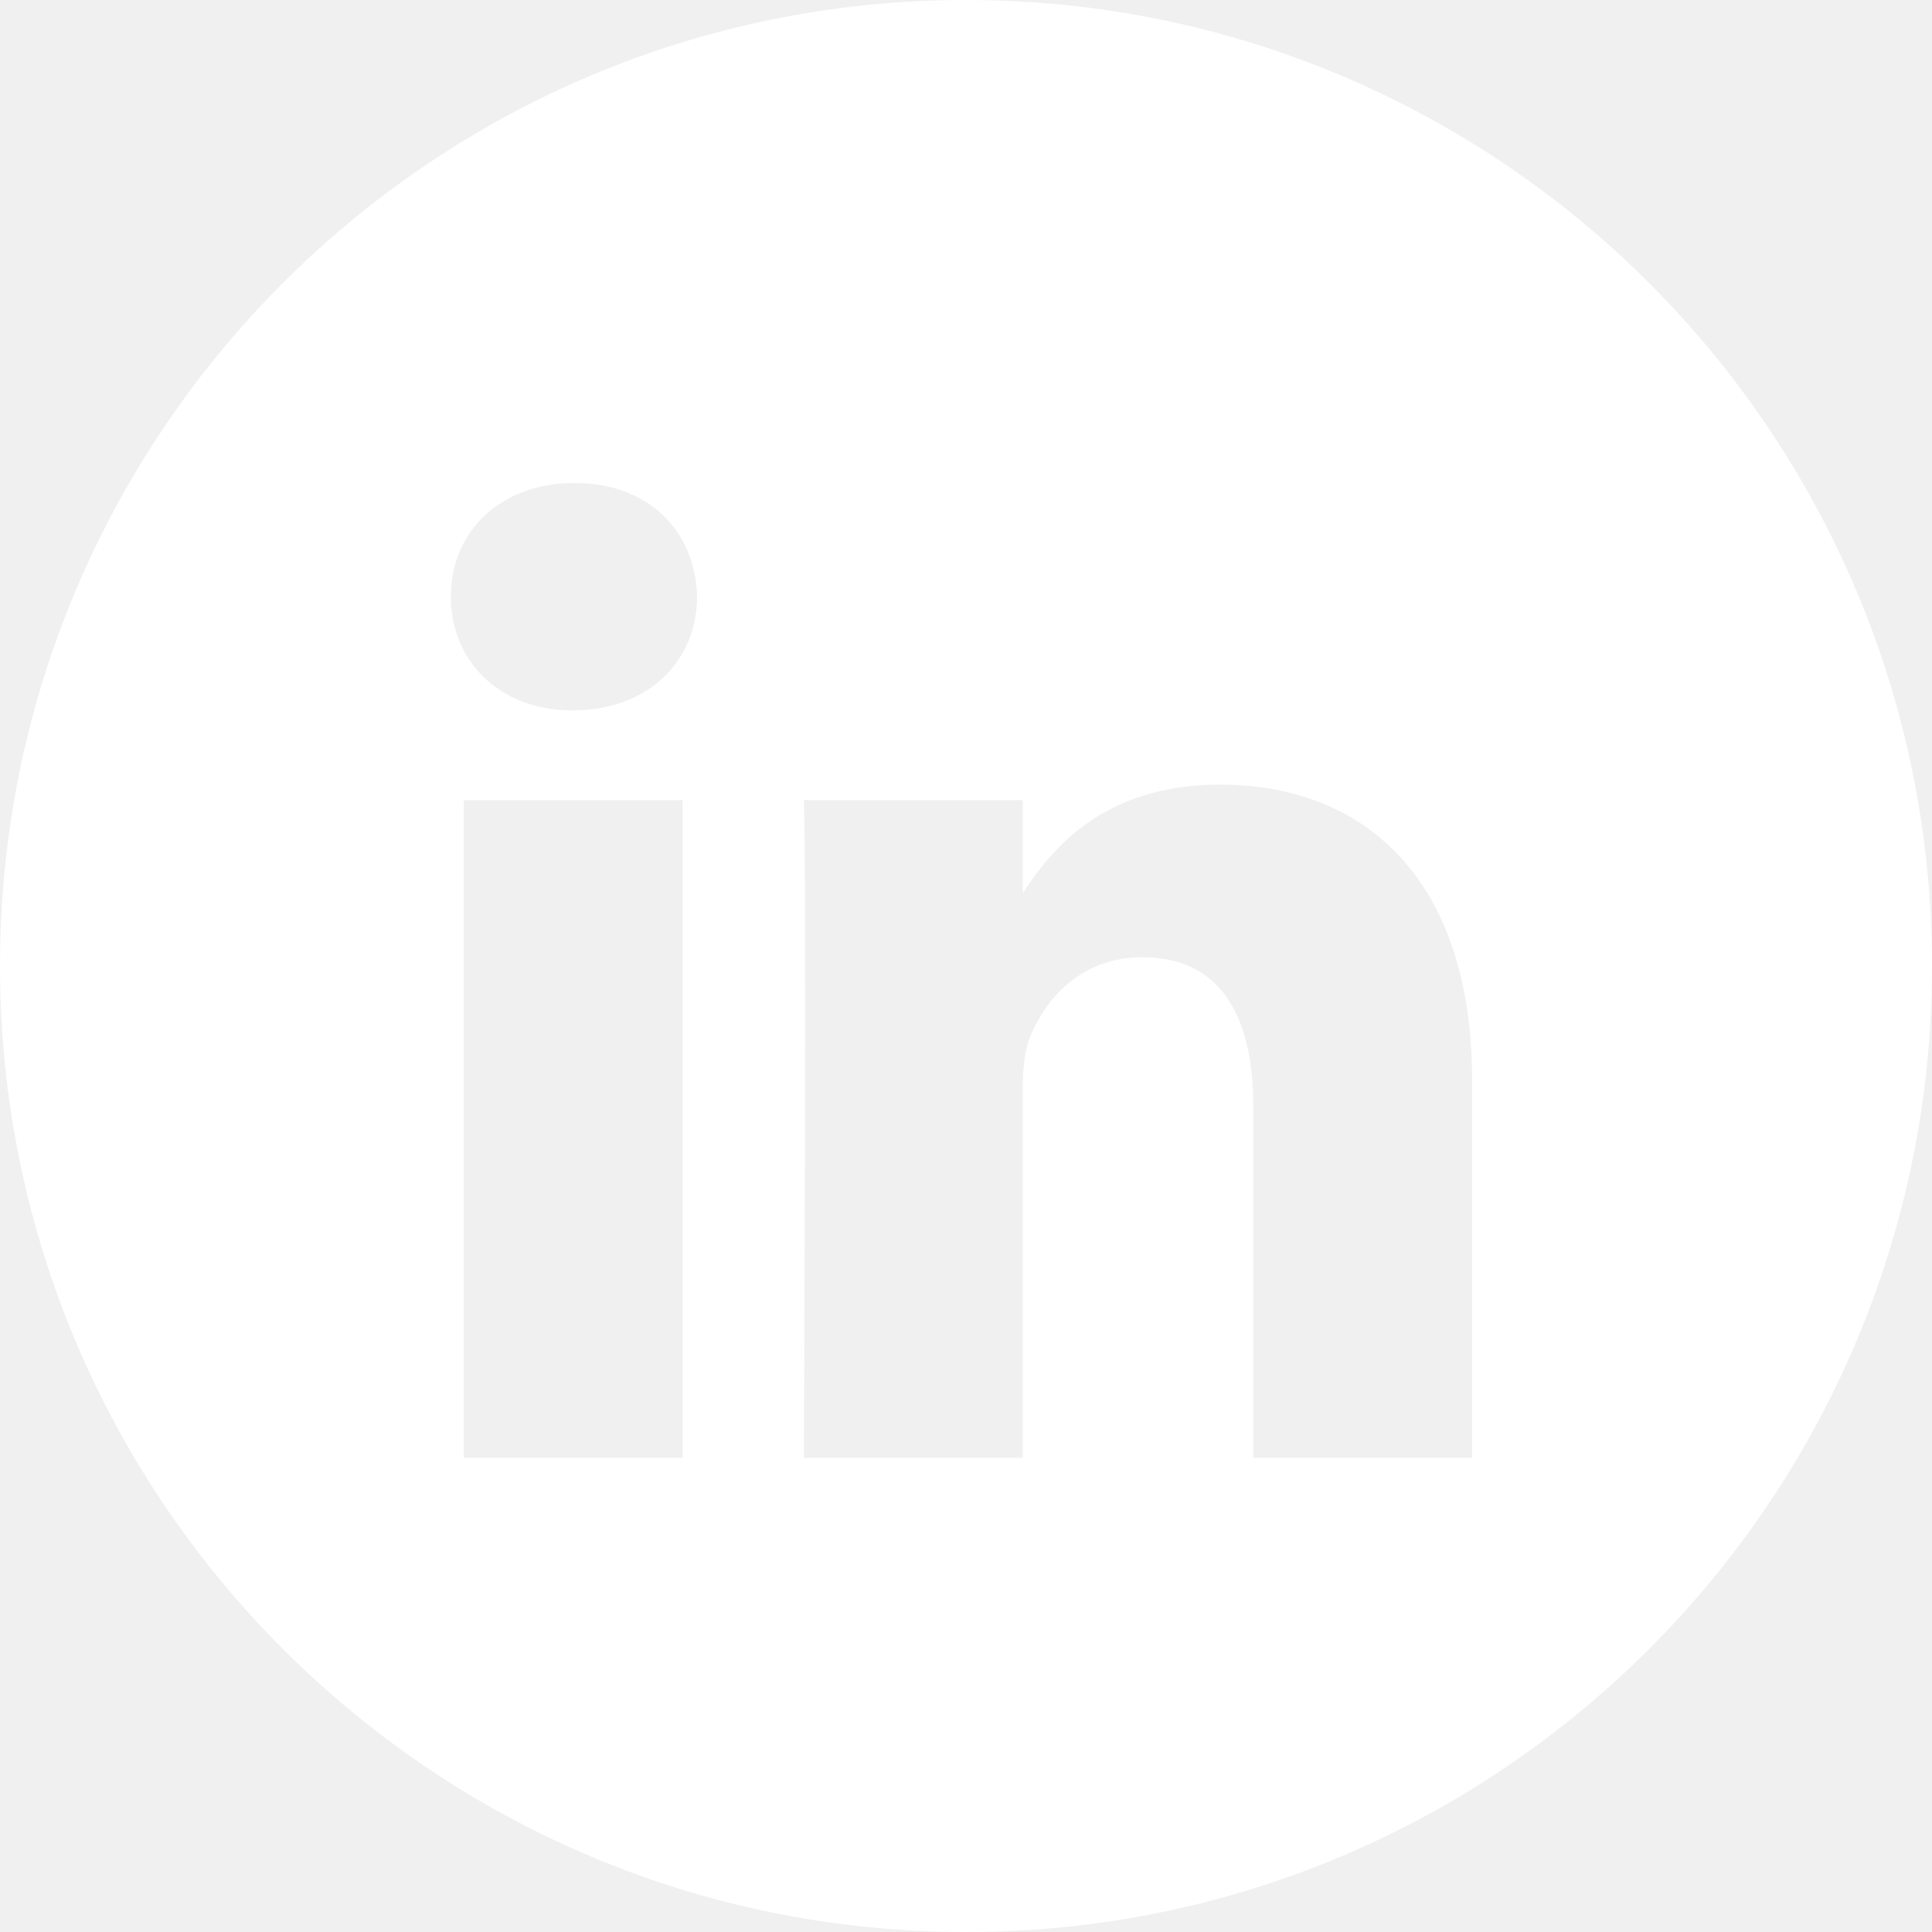
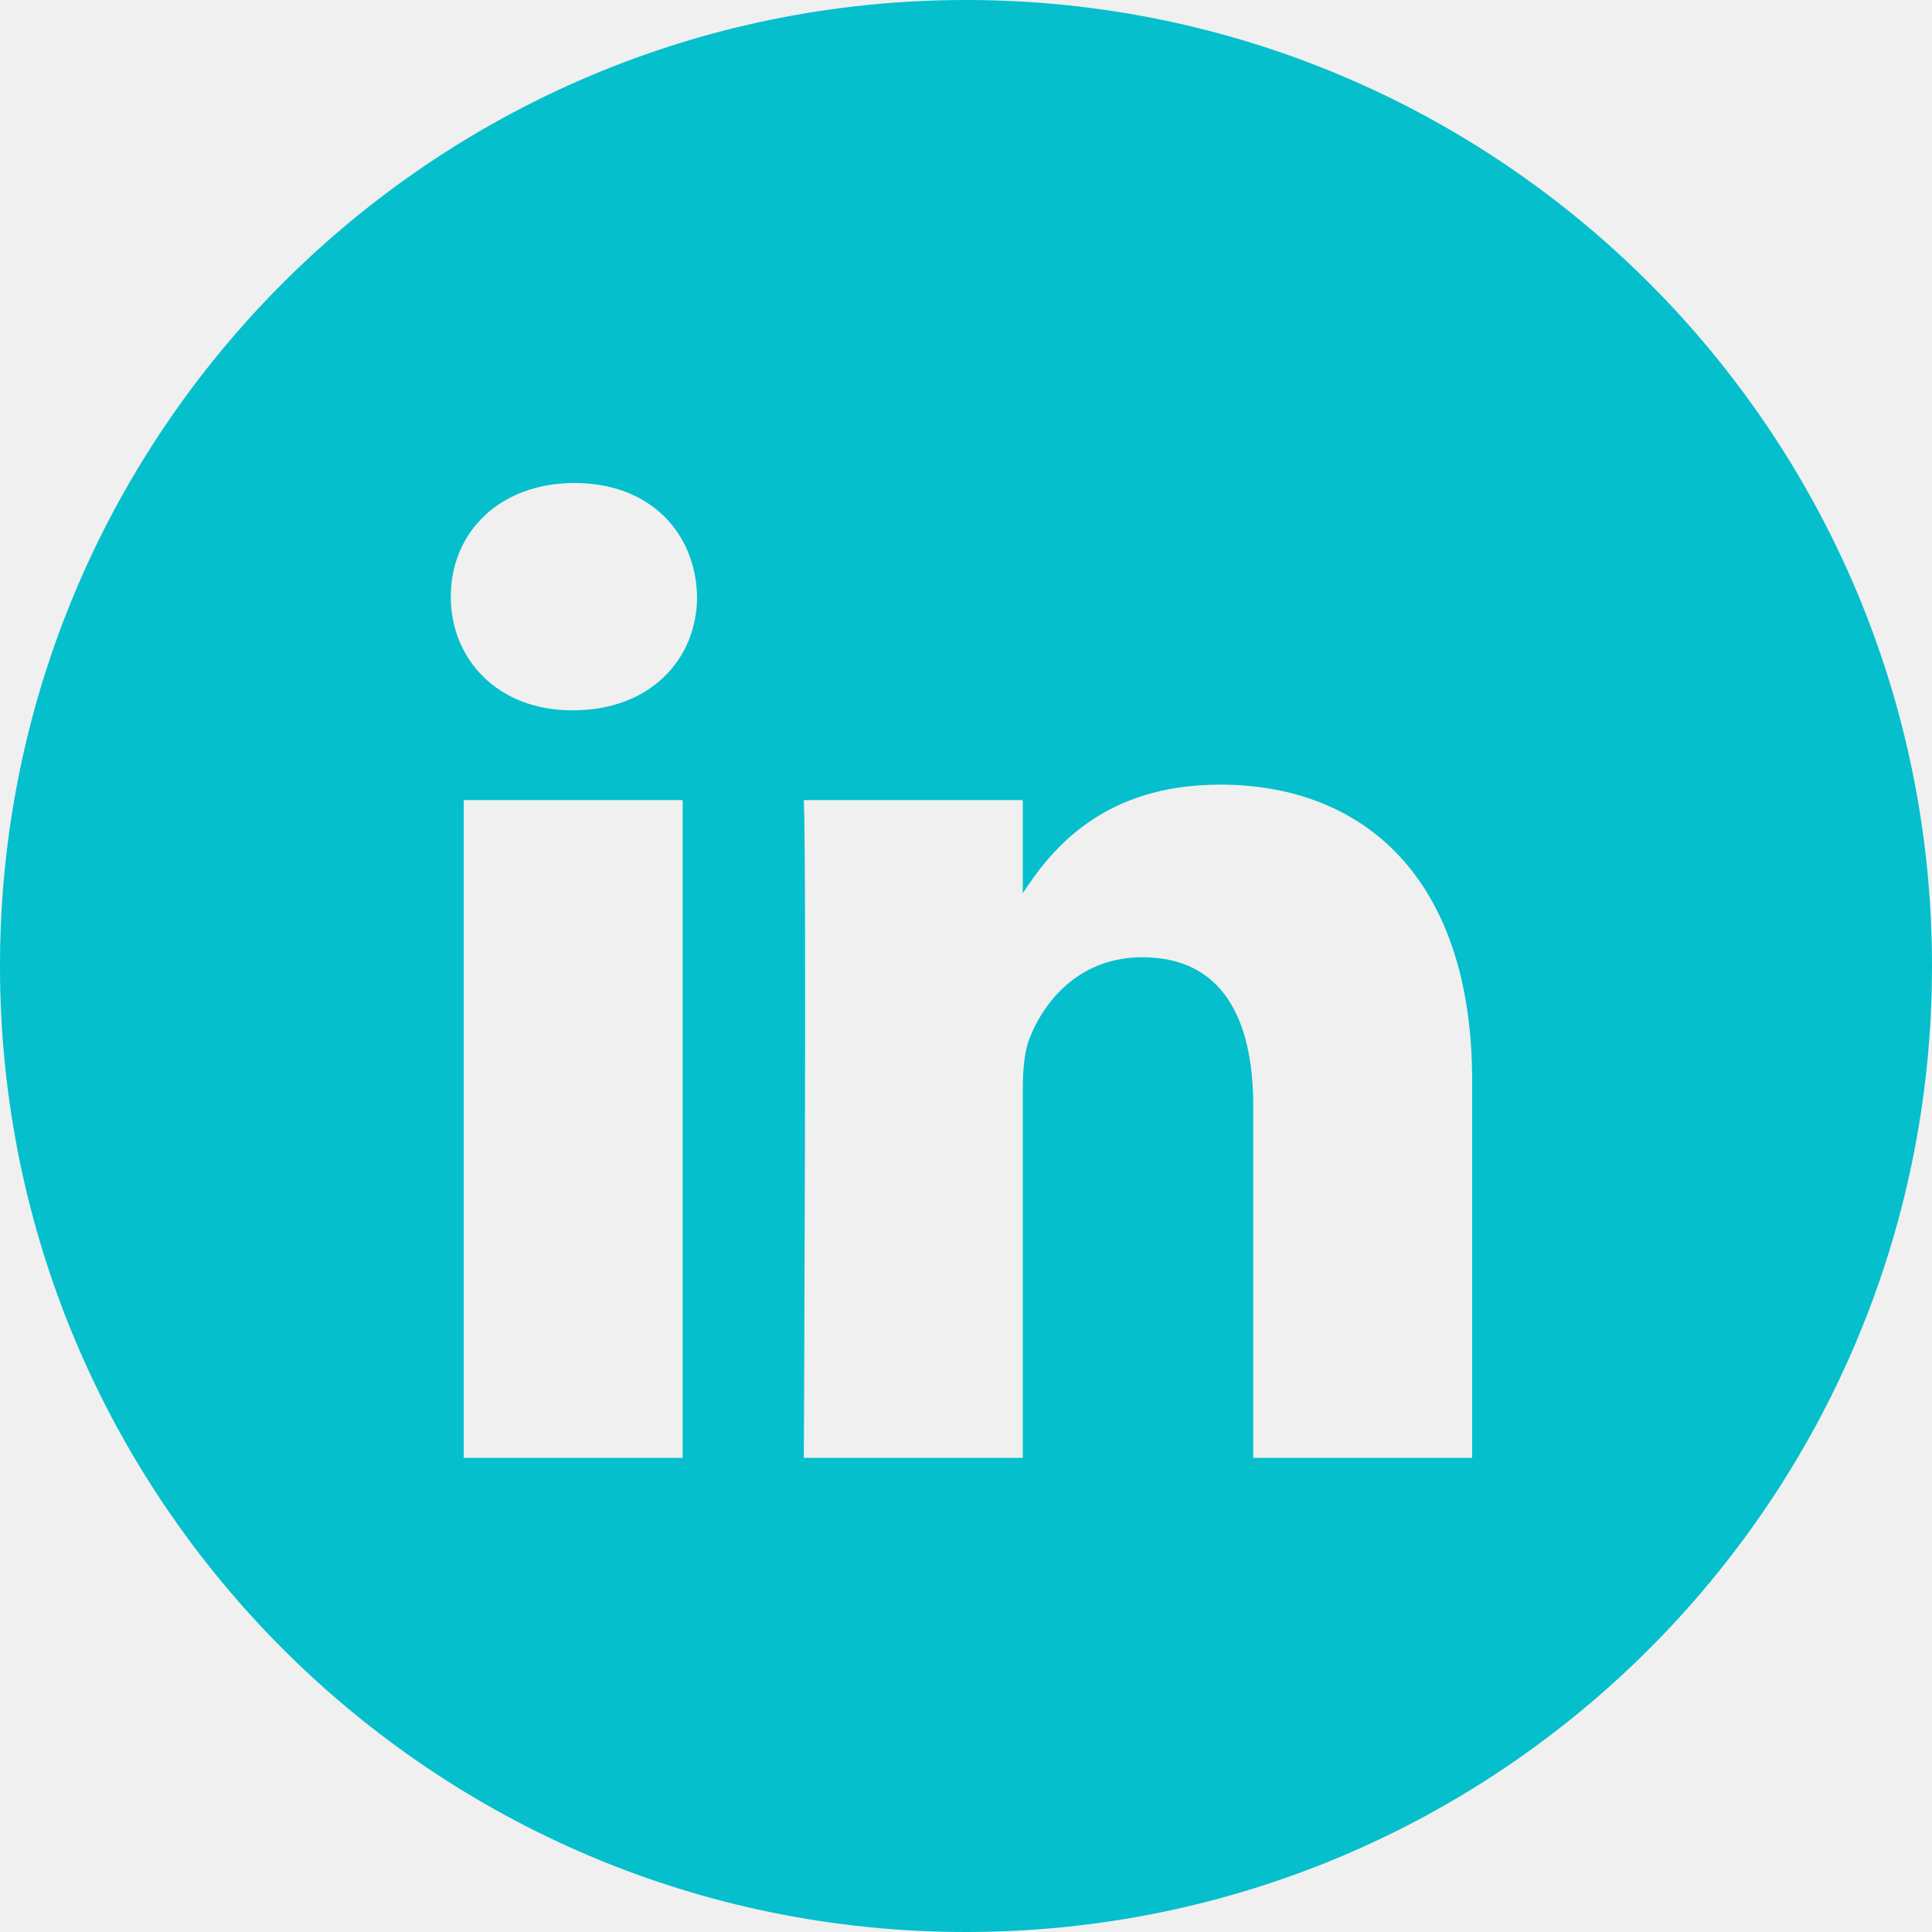
<svg xmlns="http://www.w3.org/2000/svg" width="64" height="64" viewBox="0 0 64 64" fill="none">
-   <path fill-rule="evenodd" clip-rule="evenodd" d="M0 32C0 14.327 14.327 0 32 0C49.673 0 64 14.327 64 32C64 49.673 49.673 64 32 64C14.327 64 0 49.673 0 32ZM22.614 26.504H15.362V48.293H22.614V26.504ZM23.092 19.764C23.045 17.627 21.517 16 19.036 16C16.555 16 14.933 17.627 14.933 19.764C14.933 21.856 16.507 23.53 18.942 23.53H18.988C21.517 23.53 23.092 21.856 23.092 19.764ZM48.767 35.8C48.767 29.107 45.19 25.992 40.417 25.992C36.567 25.992 34.843 28.107 33.881 29.591V26.504H26.628C26.724 28.549 26.628 48.293 26.628 48.293H33.881V36.125C33.881 35.473 33.928 34.824 34.12 34.358C34.644 33.057 35.837 31.71 37.841 31.71C40.466 31.71 41.515 33.708 41.515 36.636V48.293H48.767L48.767 35.8Z" fill="white" />
+   <path fill-rule="evenodd" clip-rule="evenodd" d="M0 32C0 14.327 14.327 0 32 0C49.673 0 64 14.327 64 32C64 49.673 49.673 64 32 64C14.327 64 0 49.673 0 32ZM22.614 26.504H15.362V48.293H22.614V26.504ZM23.092 19.764C23.045 17.627 21.517 16 19.036 16C16.555 16 14.933 17.627 14.933 19.764C14.933 21.856 16.507 23.53 18.942 23.53H18.988C21.517 23.53 23.092 21.856 23.092 19.764ZM48.767 35.8C48.767 29.107 45.19 25.992 40.417 25.992C36.567 25.992 34.843 28.107 33.881 29.591V26.504H26.628C26.724 28.549 26.628 48.293 26.628 48.293H33.881V36.125C33.881 35.473 33.928 34.824 34.12 34.358C34.644 33.057 35.837 31.71 37.841 31.71C40.466 31.71 41.515 33.708 41.515 36.636V48.293H48.767L48.767 35.8Z" fill="#05bfcc" />
</svg>
